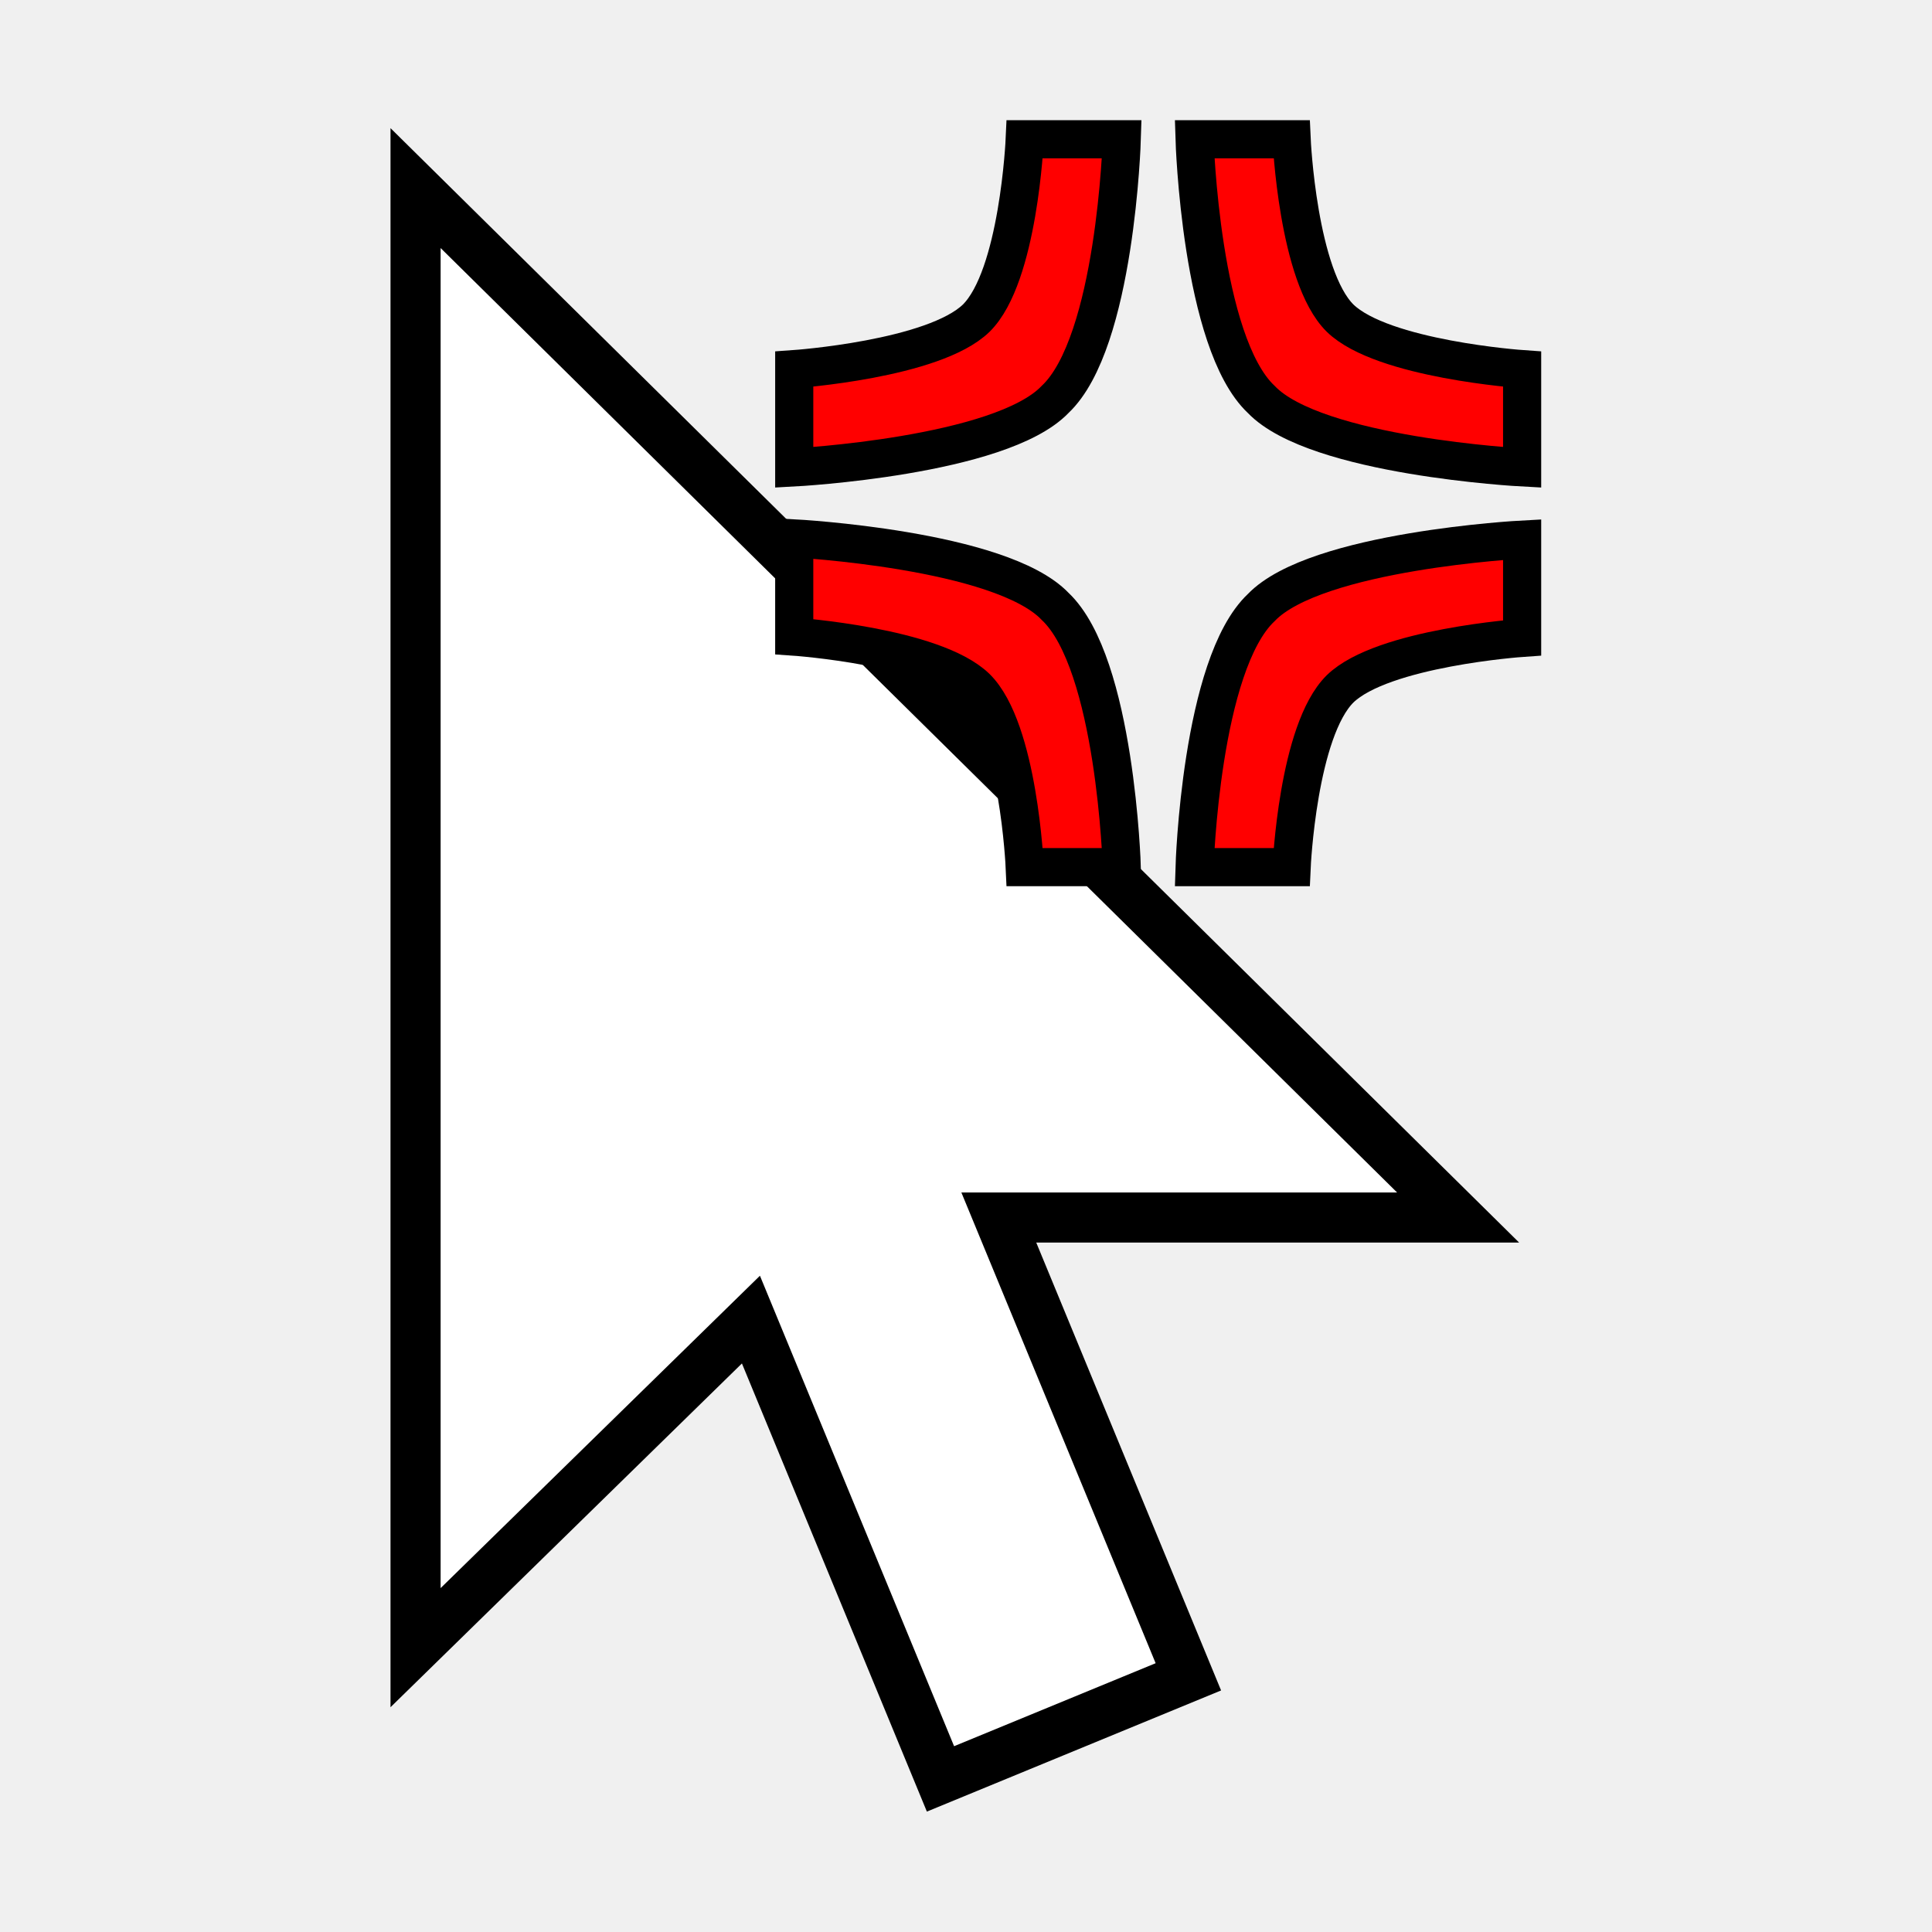
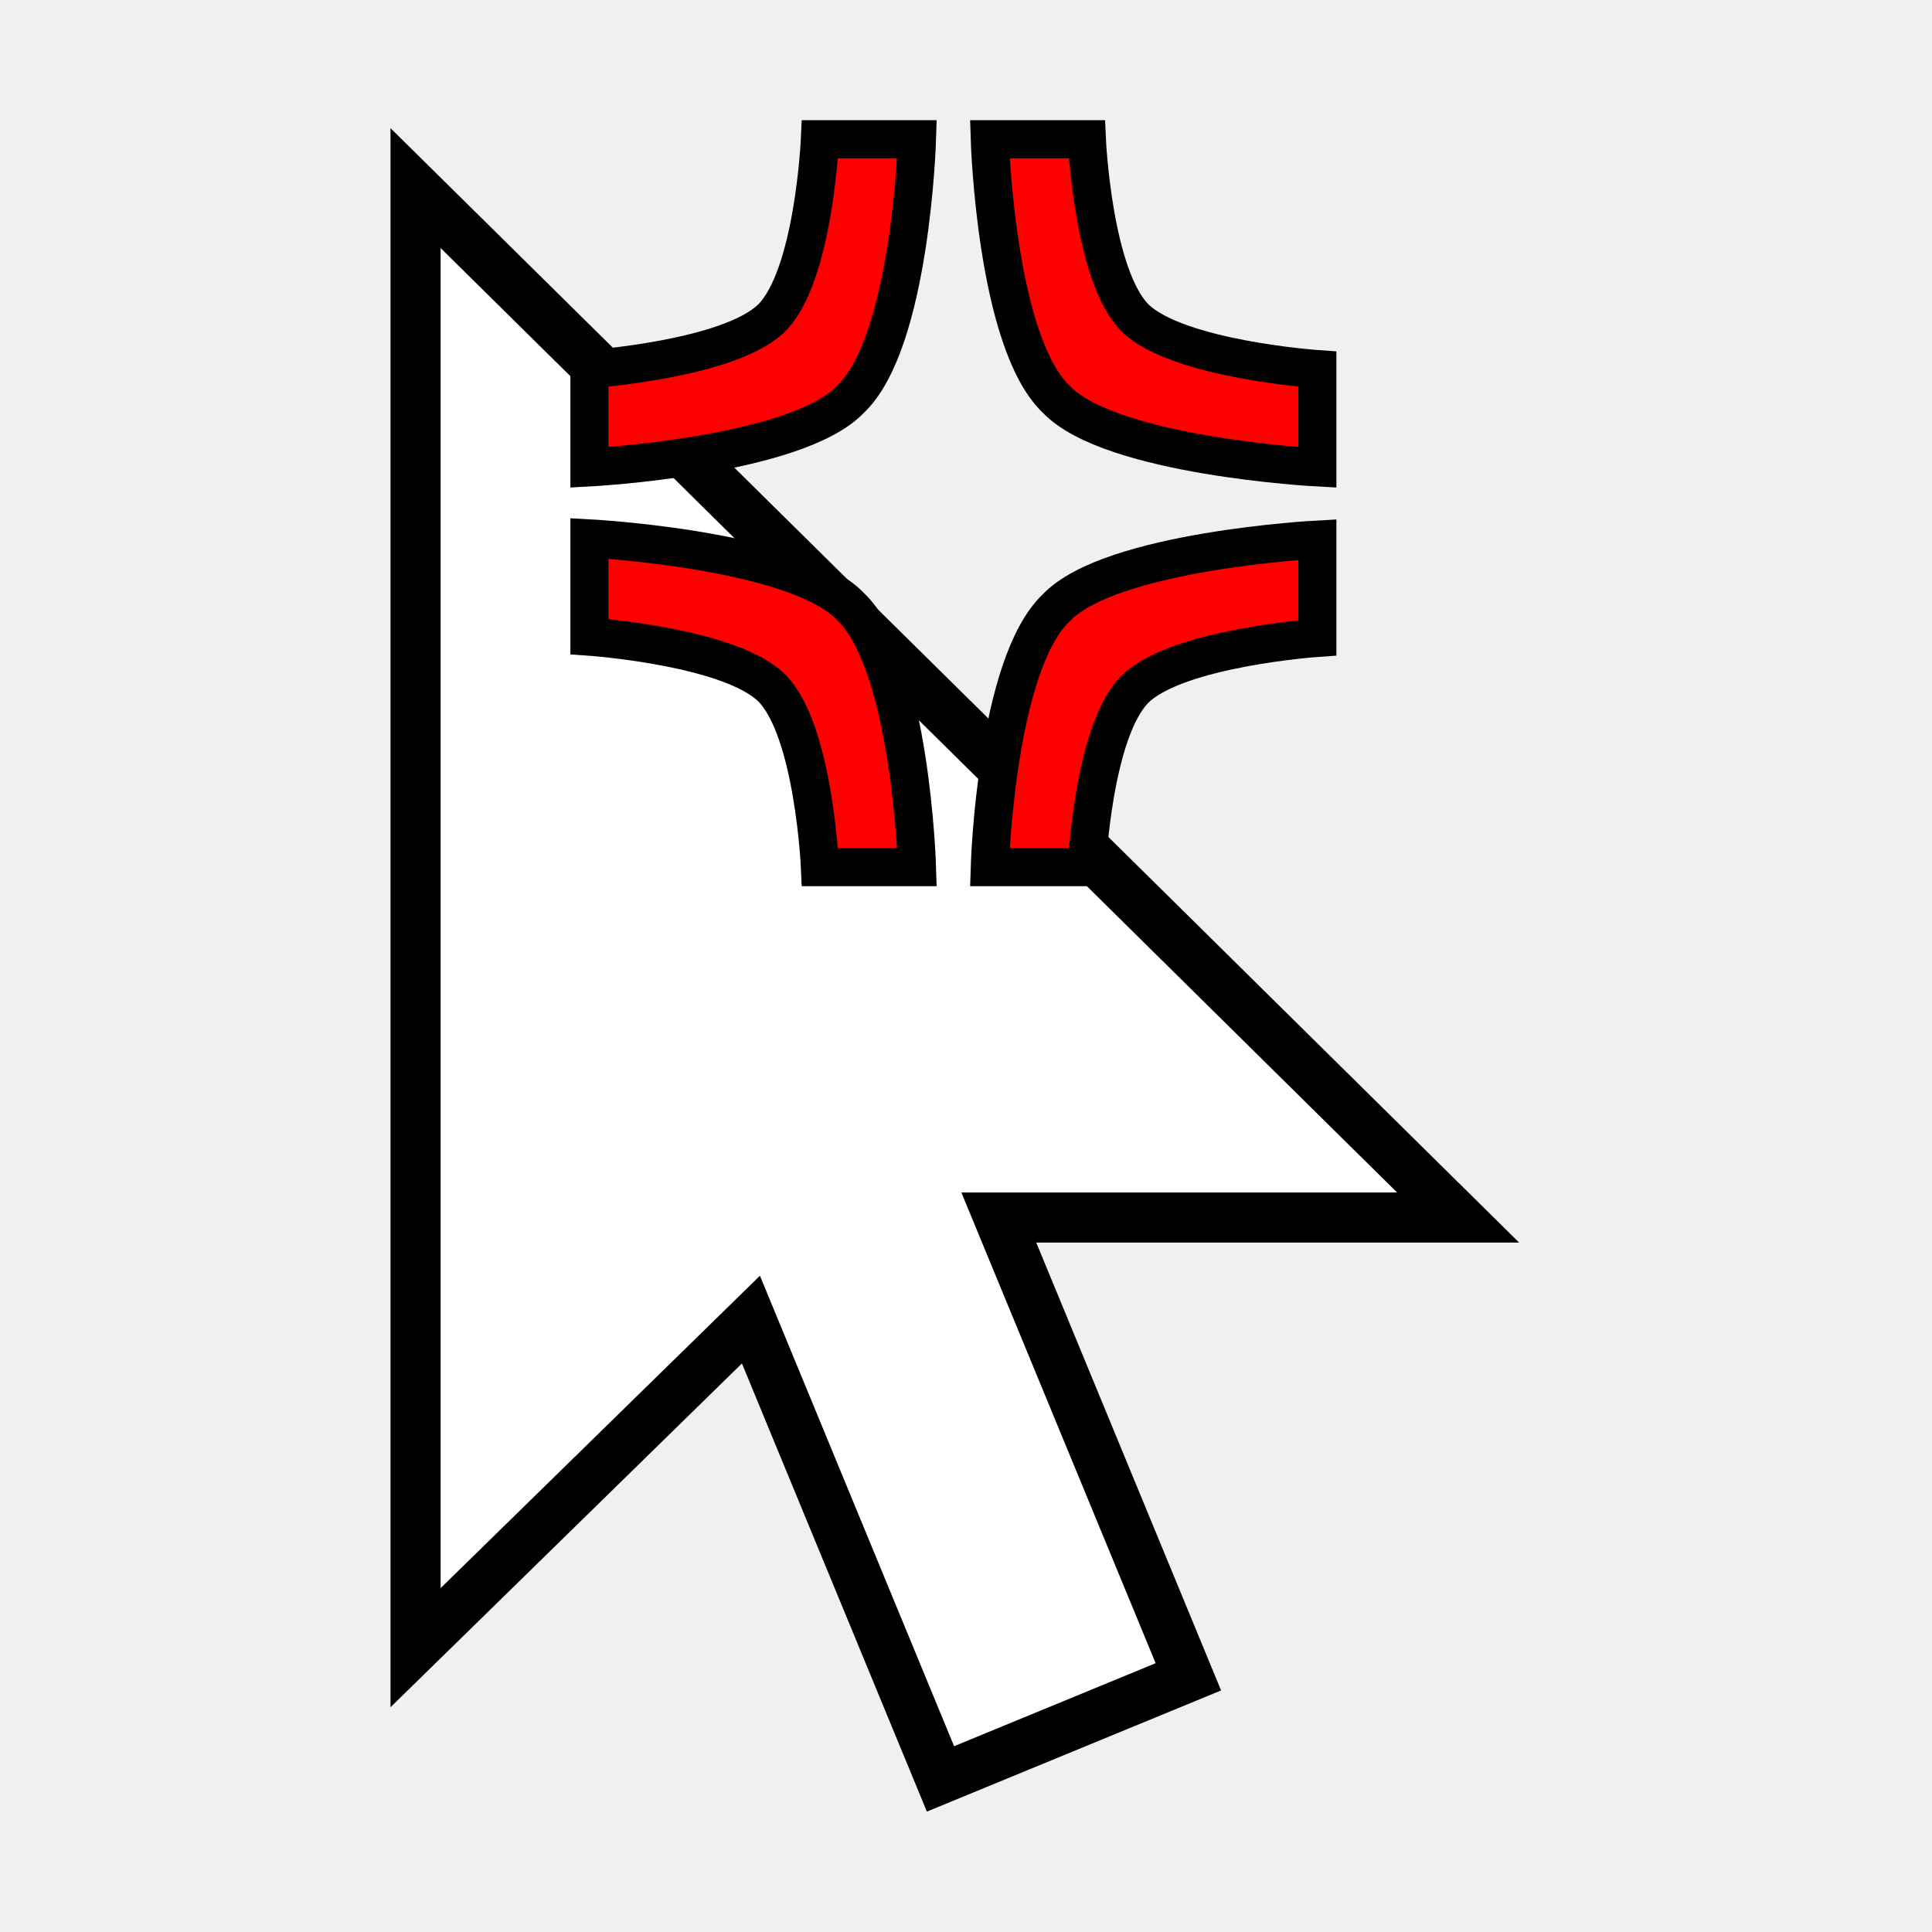
<svg xmlns="http://www.w3.org/2000/svg" width="1000" height="1000" viewBox="0 0 265 265" version="1.1" id="svg8">
  <defs id="defs2" />
  <g id="layer2" style="display:none">
    <path style="fill:#ffffff;fill-opacity:1;stroke:#000000;stroke-width:7.95;stroke-linecap:butt;stroke-linejoin:miter;stroke-miterlimit:4;stroke-dasharray:none;stroke-opacity:1" d="M 0,0 164,164 H 93.2 L 123,237 82.4,254 52,181 0,233 Z" id="path1122" />
  </g>
  <g style="display:inline" id="g1389">
    <path id="path1387" d="M 57,25.8 200,167 h -63 l 26,63 -34,14 -26,-63 -46,45 z" style="fill:#ffffff;fill-opacity:1;stroke:#000000;stroke-width:6.873;stroke-linecap:butt;stroke-linejoin:miter;stroke-miterlimit:4;stroke-dasharray:none;stroke-opacity:1" />
  </g>
  <g id="layer1" style="display:inline">
-     <g id="g1416" transform="matrix(0.832,0,0,0.832,-11.7,19.1)" style="stroke:#000000;stroke-width:6.287;stroke-miterlimit:4;stroke-dasharray:none;stroke-opacity:1">
+     <g id="g1416" transform="matrix(0.832,0,0,0.832,-39.79,19.1)" style="stroke:#000000;stroke-width:6.287;stroke-miterlimit:4;stroke-dasharray:none;stroke-opacity:1">
      <path id="path1398" d="m 227,0 c 0,0 1,22.6 8,29.5 7,6.8 30,8.4 30,8.4 v 16.2 c 0,0 -34,-1.8 -43,-11.2 C 212,33.5 211,0 211,0 Z" style="fill:#ff0000;fill-opacity:1;stroke:#000000;stroke-width:6.287;stroke-linecap:butt;stroke-linejoin:miter;stroke-miterlimit:4;stroke-dasharray:none;stroke-opacity:1" />
      <path style="fill:#ff0000;fill-opacity:1;stroke:#000000;stroke-width:6.287;stroke-linecap:butt;stroke-linejoin:miter;stroke-miterlimit:4;stroke-dasharray:none;stroke-opacity:1" d="m 183,0 c 0,0 -1,22.6 -8,29.5 -7,6.8 -30,8.4 -30,8.4 v 16.2 c 0,0 34,-1.8 43,-11.2 C 198,33.5 199,0 199,0 Z" id="path1402" />
      <path id="path1404" d="m 227,120 c 0,0 1,-22.5 8,-29.4 7,-6.8 30,-8.4 30,-8.4 V 66 c 0,0 -34,1.8 -43,11.2 -10,9.4 -11,42.8 -11,42.8 z" style="fill:#ff0000;fill-opacity:1;stroke:#000000;stroke-width:6.287;stroke-linecap:butt;stroke-linejoin:miter;stroke-miterlimit:4;stroke-dasharray:none;stroke-opacity:1" />
      <path style="fill:#ff0000;fill-opacity:1;stroke:#000000;stroke-width:6.287;stroke-linecap:butt;stroke-linejoin:miter;stroke-miterlimit:4;stroke-dasharray:none;stroke-opacity:1" d="m 183,120 c 0,0 -1,-22.7 -8,-29.6 C 168,83.6 145,82 145,82 V 65.8 c 0,0 34,1.8 43,11.2 10,9.4 11,43 11,43 z" id="path1410" />
    </g>
  </g>
</svg>
